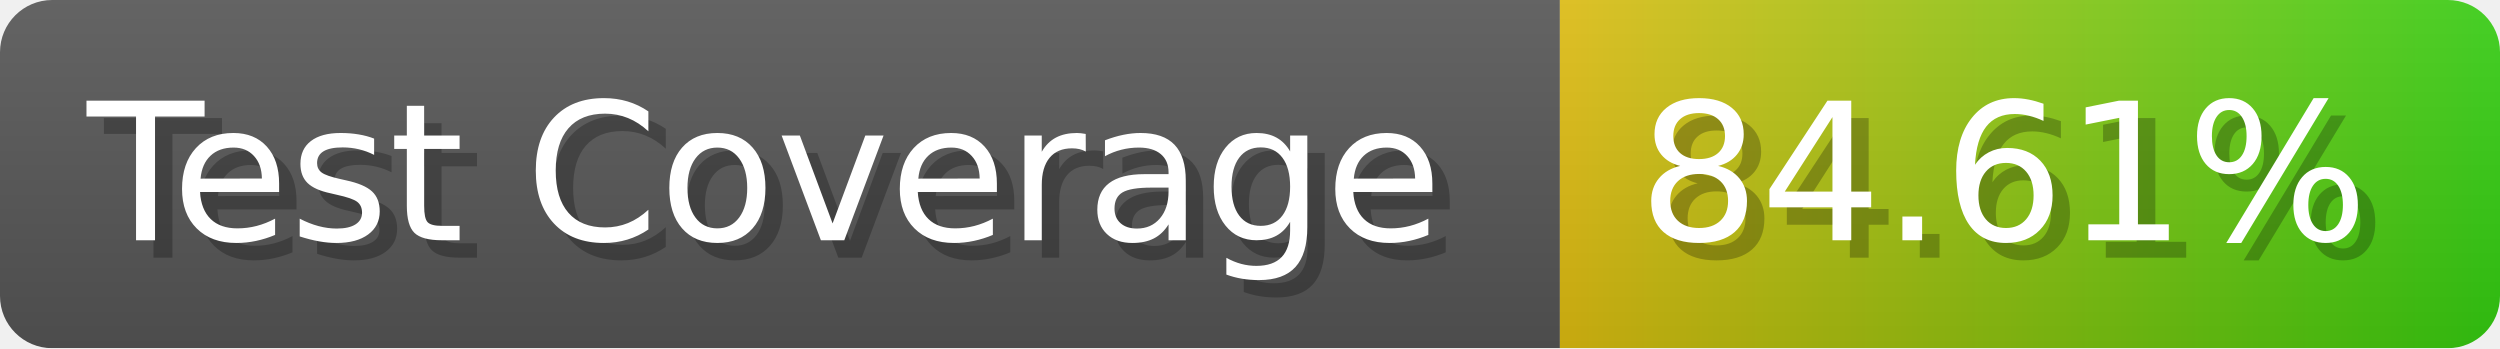
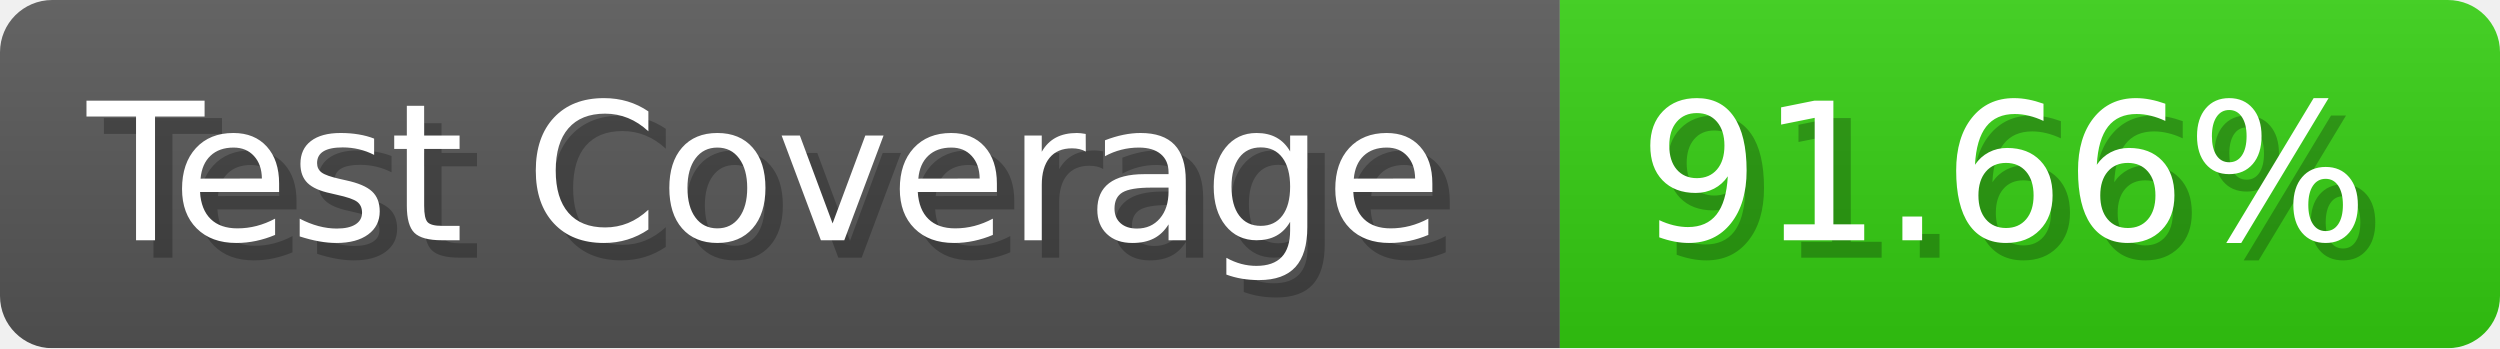
- <svg xmlns="http://www.w3.org/2000/svg" width="143.6" height="20" viewBox="0 0 1436 200" role="img" aria-label="Test Coverage: 84.61%">
+ <svg xmlns="http://www.w3.org/2000/svg" width="143.6" height="20" viewBox="0 0 1436 200" role="img" aria-label="Test Coverage: 91.66%">
  <linearGradient id="a" x2="0" y2="100%">
    <stop offset="0" stop-opacity=".1" stop-color="#EEE" />
    <stop offset="1" stop-opacity=".1" />
  </linearGradient>
  <mask id="m">
    <rect width="1436" height="200" rx="30" fill="#FFF" />
  </mask>
  <g mask="url(#m)">
    <rect width="896" height="200" fill="#555" />
-     <rect width="540" height="200" fill="url(#x)" x="896" />
+     <rect width="540" height="200" fill="#3C1" x="896" />
    <rect width="1436" height="200" fill="url(#a)" />
  </g>
  <g aria-hidden="true" fill="#fff" text-anchor="start" font-family="Verdana,DejaVu Sans,sans-serif" font-size="110">
    <text x="60" y="148" textLength="796" fill="#000" opacity="0.25">Test Coverage</text>
    <text x="50" y="138" textLength="796">Test Coverage</text>
-     <text x="951" y="148" textLength="440" fill="#000" opacity="0.25">84.61%</text>
-     <text x="941" y="138" textLength="440">84.61%</text>
+     <text x="951" y="148" textLength="440" fill="#000" opacity="0.25">91.66%</text>
+     <text x="941" y="138" textLength="440">91.66%</text>
  </g>
-   <linearGradient id="x" x1="0%" y1="0%" x2="100%" y2="0%">
-     <stop offset="0%" style="stop-color:#DB1" />
-     <stop offset="100%" style="stop-color:#3C1" />
-   </linearGradient>
</svg>
